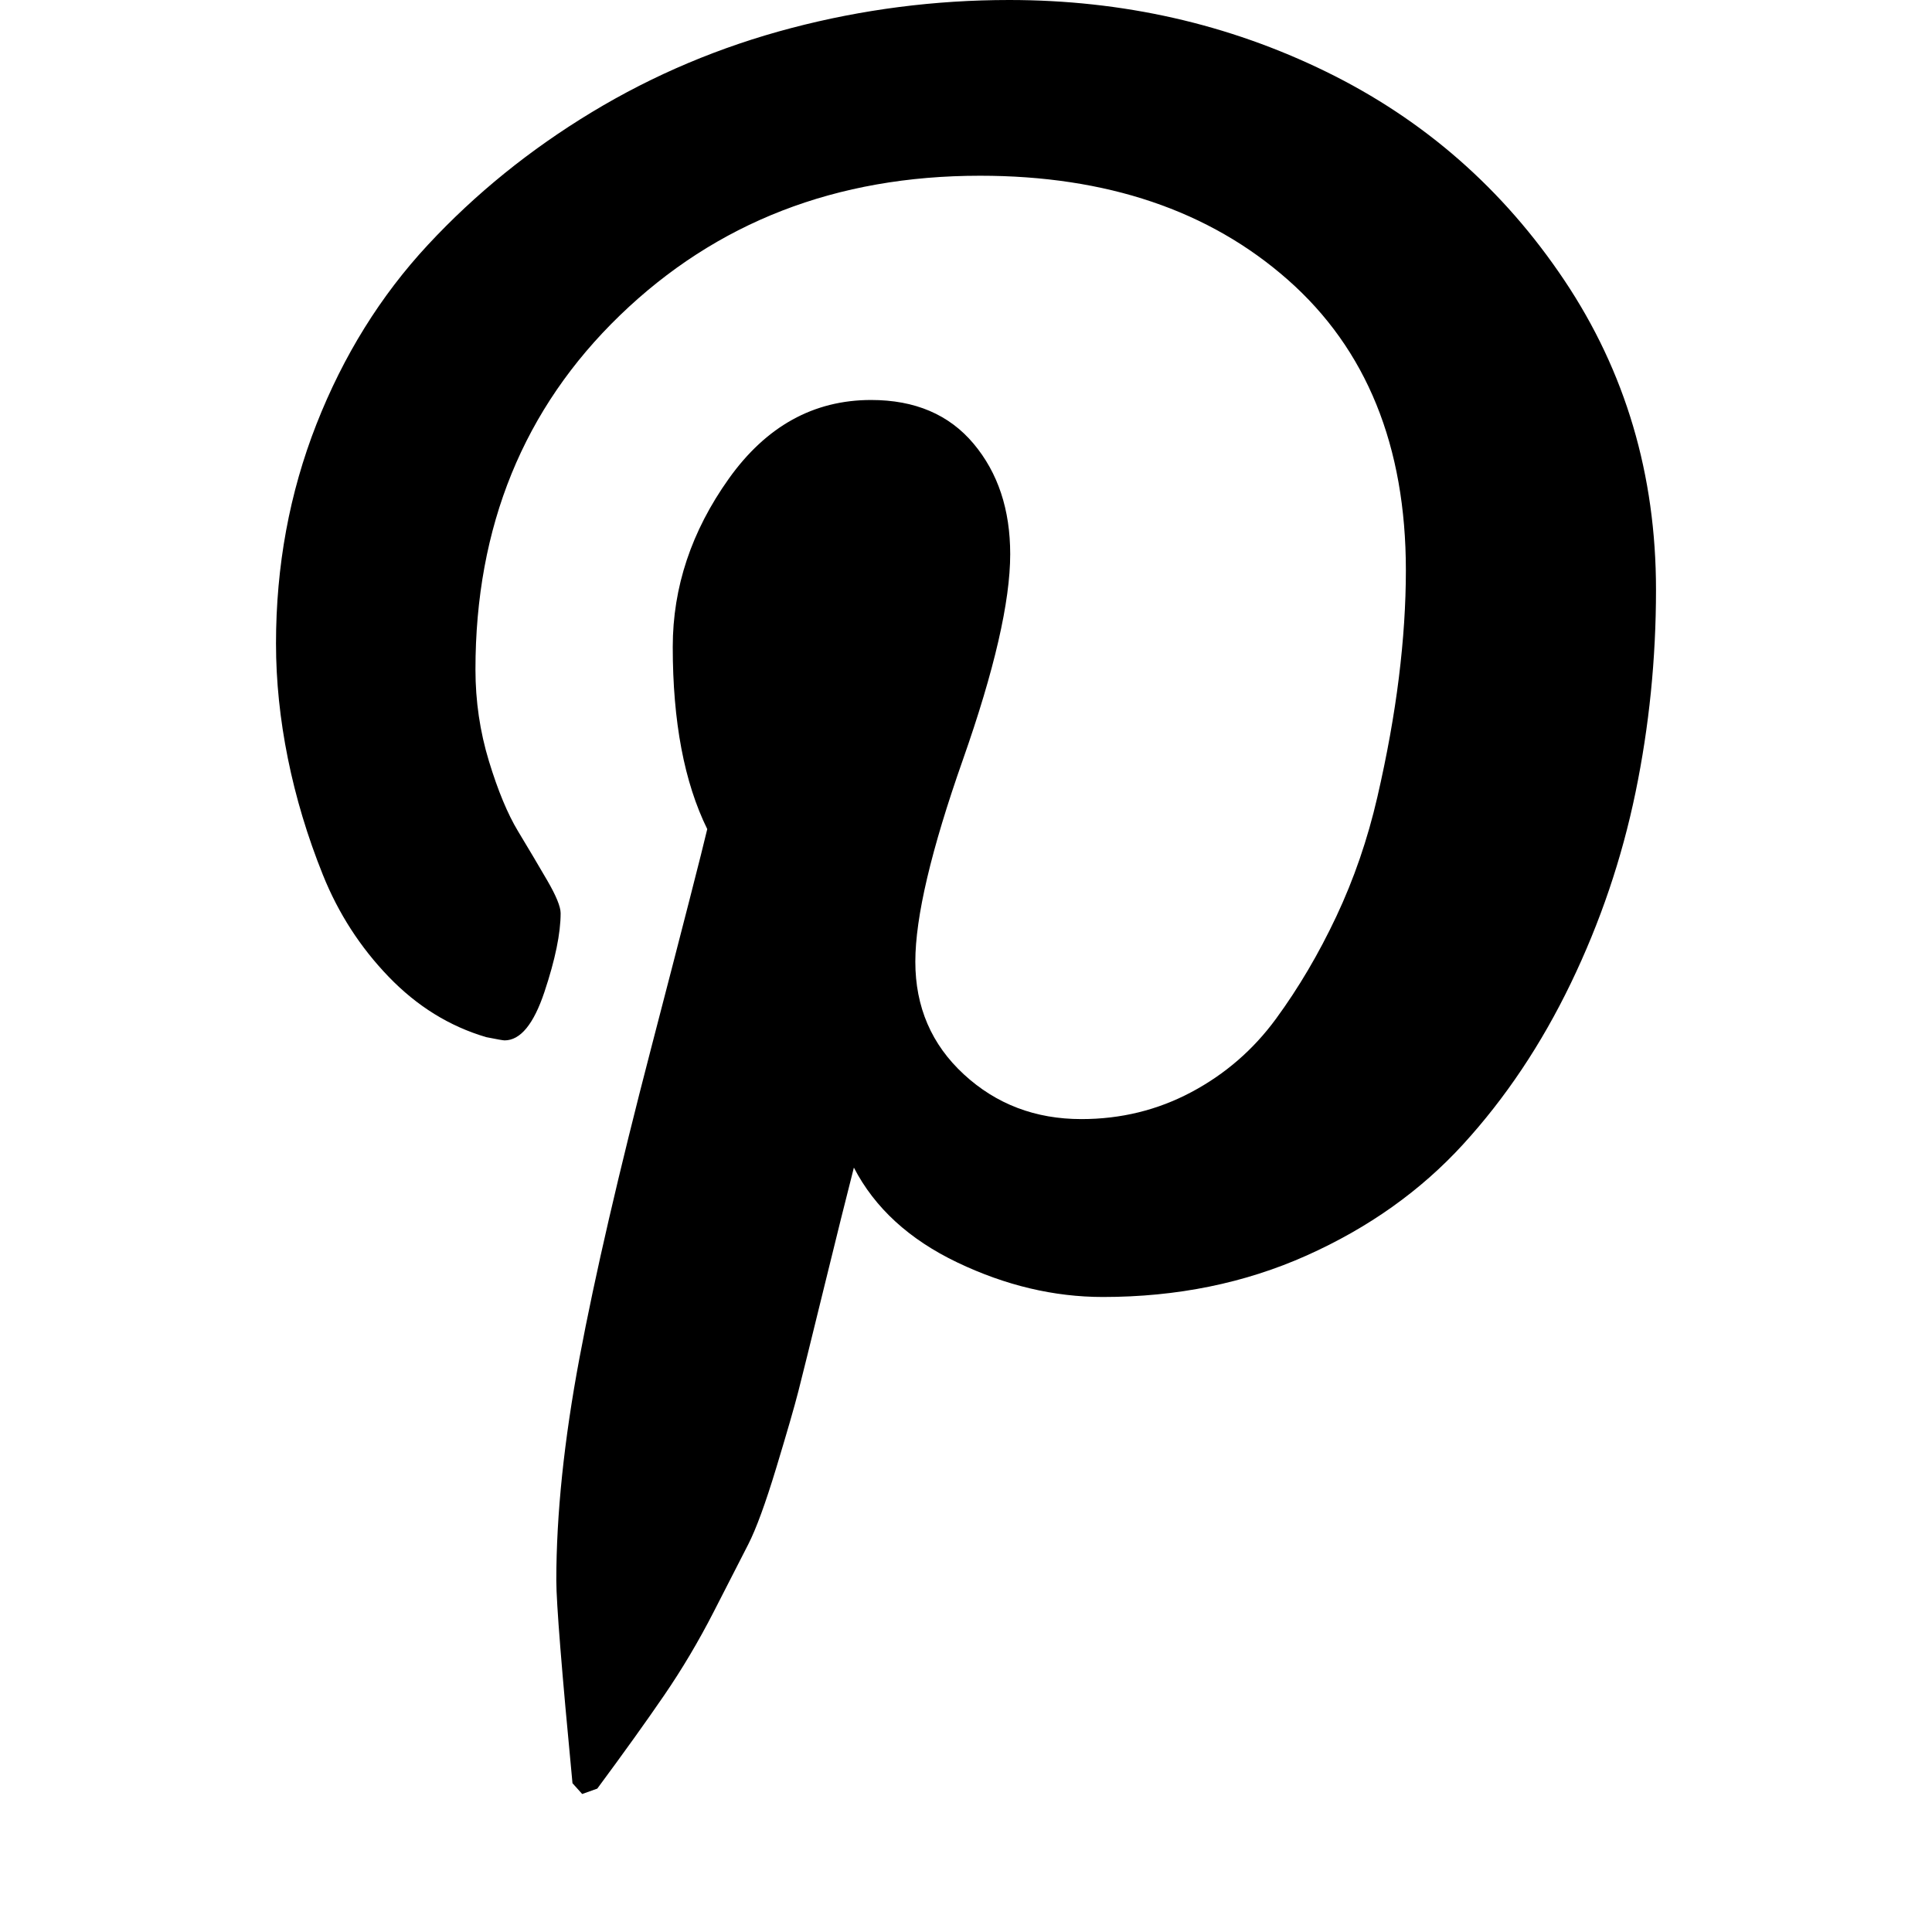
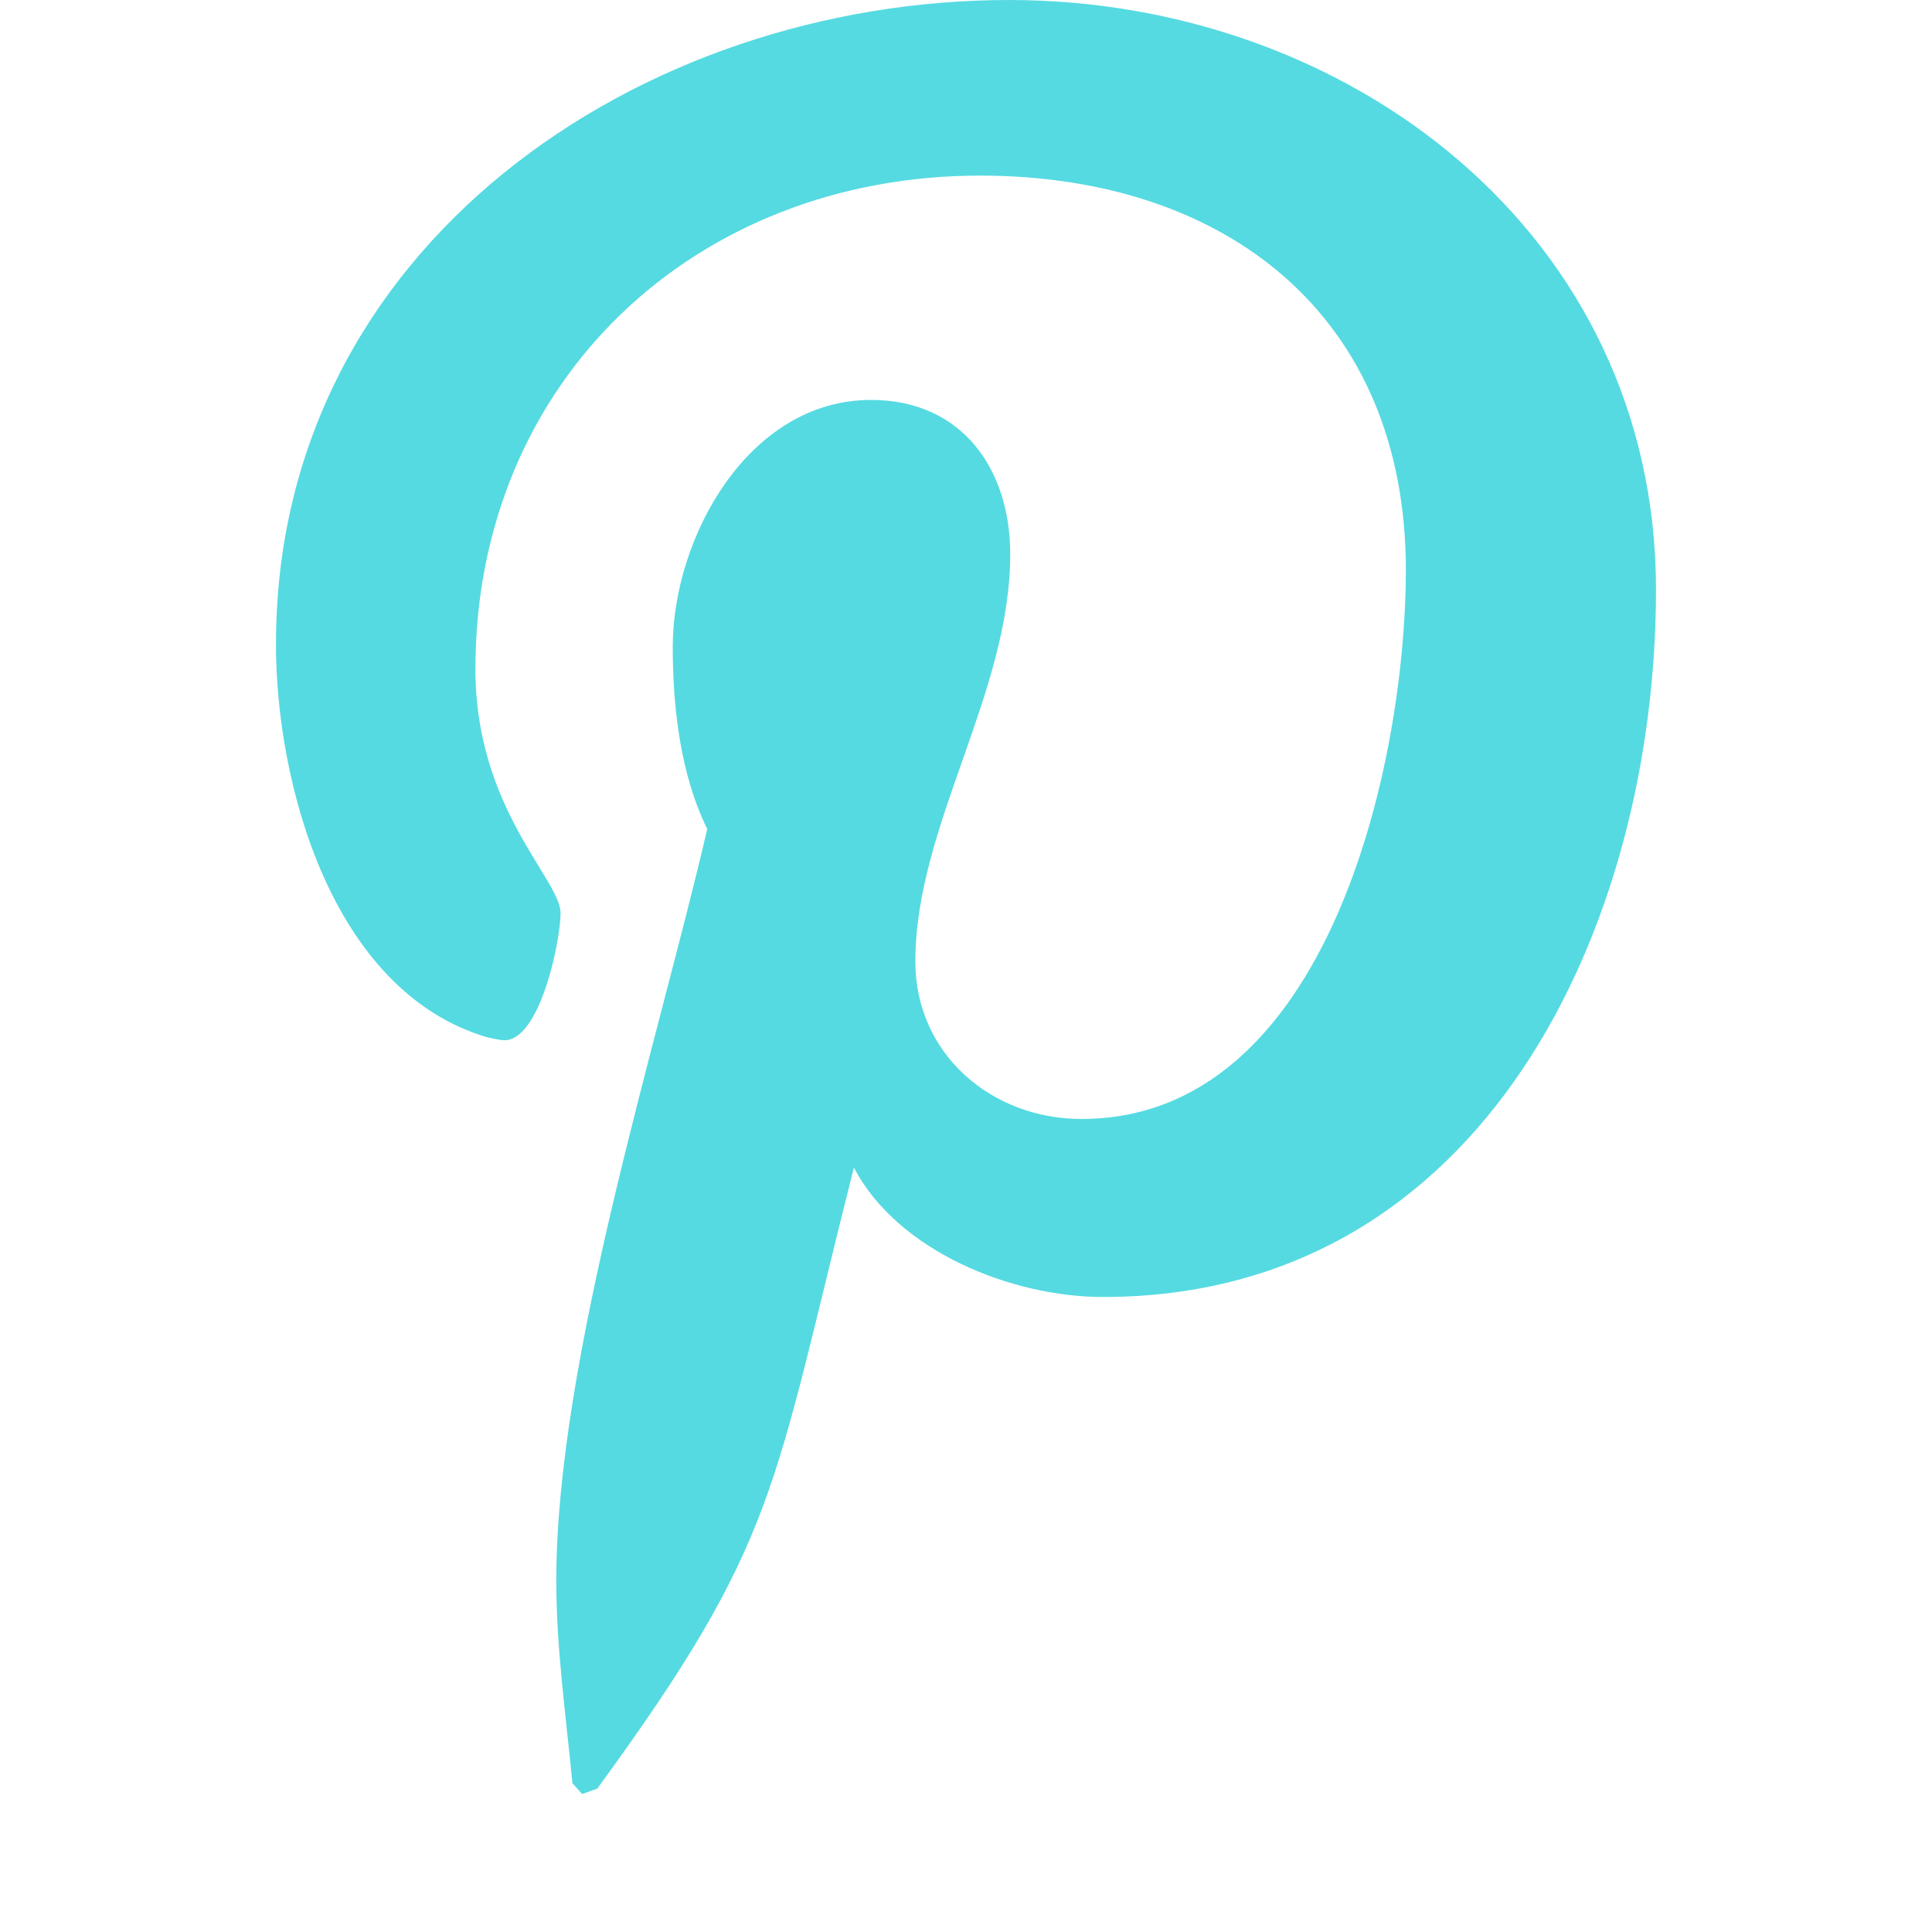
- <svg xmlns="http://www.w3.org/2000/svg" t="1521028509573" class="icon" style="" viewBox="0 0 1024 1024" version="1.1" p-id="12969" width="128" height="128">
+ <svg xmlns="http://www.w3.org/2000/svg" t="1524226242984" class="icon" style="" viewBox="0 0 1024 1024" version="1.1" p-id="3726" data-spm-anchor-id="a313x.7781069.0.i25" width="180" height="180">
  <defs>
    <style type="text/css" />
  </defs>
-   <path d="M146.286 341.143q0-61.714 21.429-116.286t59.143-95.143 86.857-70.286 105.714-44.571 115.429-14.857q90.286 0 168 38t126.286 110.571 48.571 164q0 54.857-10.857 107.429t-34.286 101.143-57.143 85.429-82.857 58.857-108 22q-38.857 0-77.143-18.286t-54.857-50.286q-5.714 22.286-16 64.286t-13.429 54.286-11.714 40.571-14.857 40.571-18.286 35.714-26.286 44.286-35.429 49.429l-8 2.857-5.143-5.714q-8.571-89.714-8.571-107.429 0-52.571 12.286-118t38-164.286 29.714-116q-18.286-37.143-18.286-96.571 0-47.429 29.714-89.143t75.429-41.714q34.857 0 54.286 23.143t19.429 58.571q0 37.714-25.143 109.143t-25.143 106.857q0 36 25.714 59.714t62.286 23.714q31.429 0 58.286-14.286t44.857-38.857 32-54.286 21.714-63.143 11.429-63.429 3.714-56.857q0-98.857-62.571-154t-163.143-55.143q-114.286 0-190.857 74t-76.571 187.714q0 25.143 7.143 48.571t15.429 37.143 15.429 26 7.143 17.429q0 16-8.571 41.714t-21.143 25.714q-1.143 0-9.714-1.714-29.143-8.571-51.714-32t-34.857-54-18.571-61.714-6.286-60.857z" p-id="12970" />
+   <path d="M146.286 341.138C146.286 130.267 339.419 0 534.857 0 714.277 0 877.714 123.429 877.714 312.576c0 177.701-90.843 374.857-293.157 374.857-48.018 0-108.581-23.991-131.986-68.571-43.447 171.995-40.009 197.705-136.009 329.143L308.553 950.857l-5.157-5.705c-3.438-35.986-8.558-71.424-8.558-107.447 0-116.553 53.723-285.147 80.018-398.299-14.299-29.147-18.286-64.585-18.286-96.585 0-57.71 40.009-130.853 105.143-130.853 48.018 0 73.728 36.571 73.728 81.701 0 74.277-50.286 144.018-50.286 215.991 0 49.152 40.558 83.419 87.991 83.419 131.438 0 171.995-189.696 171.995-290.853 0-135.424-96-209.152-225.719-209.152-150.857 0-267.447 108.581-267.447 261.705 0 73.728 45.129 111.433 45.129 129.134 0 14.848-10.862 67.438-29.696 67.438-2.853 0-6.839-1.134-9.728-1.719-81.701-24.576-111.433-133.705-111.433-208.567z" fill="#55dae1" p-id="3727" />
</svg>
